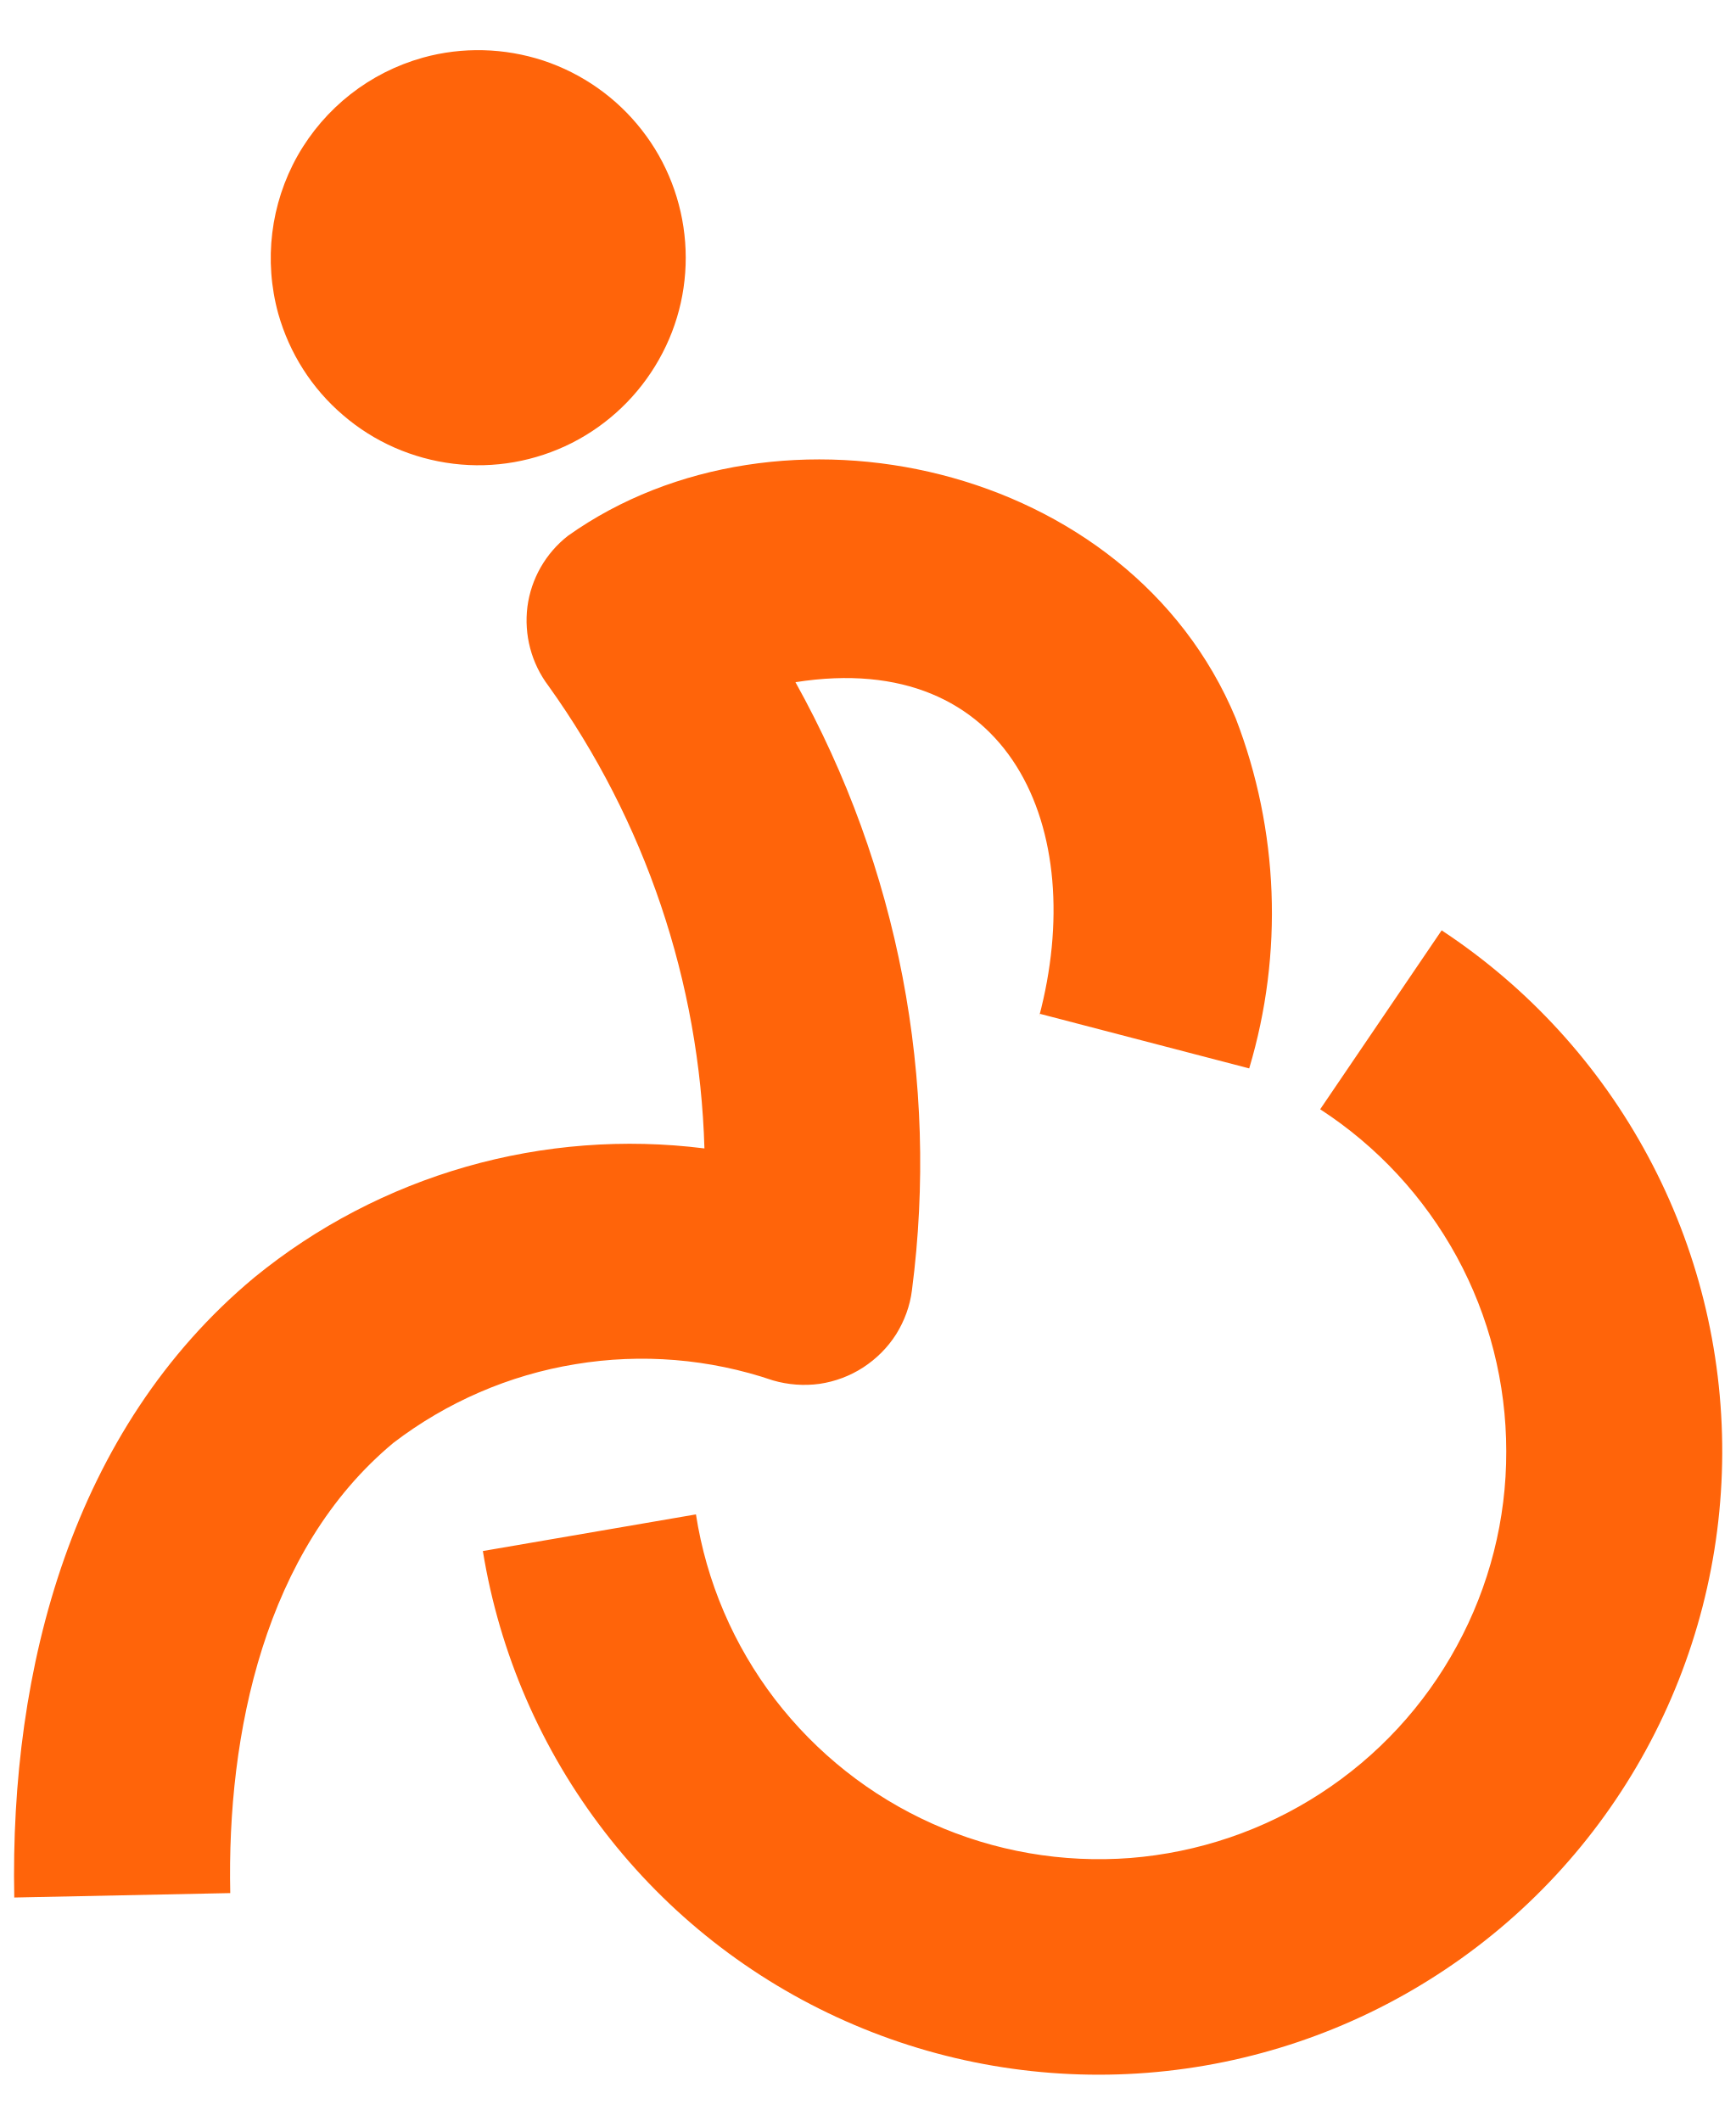
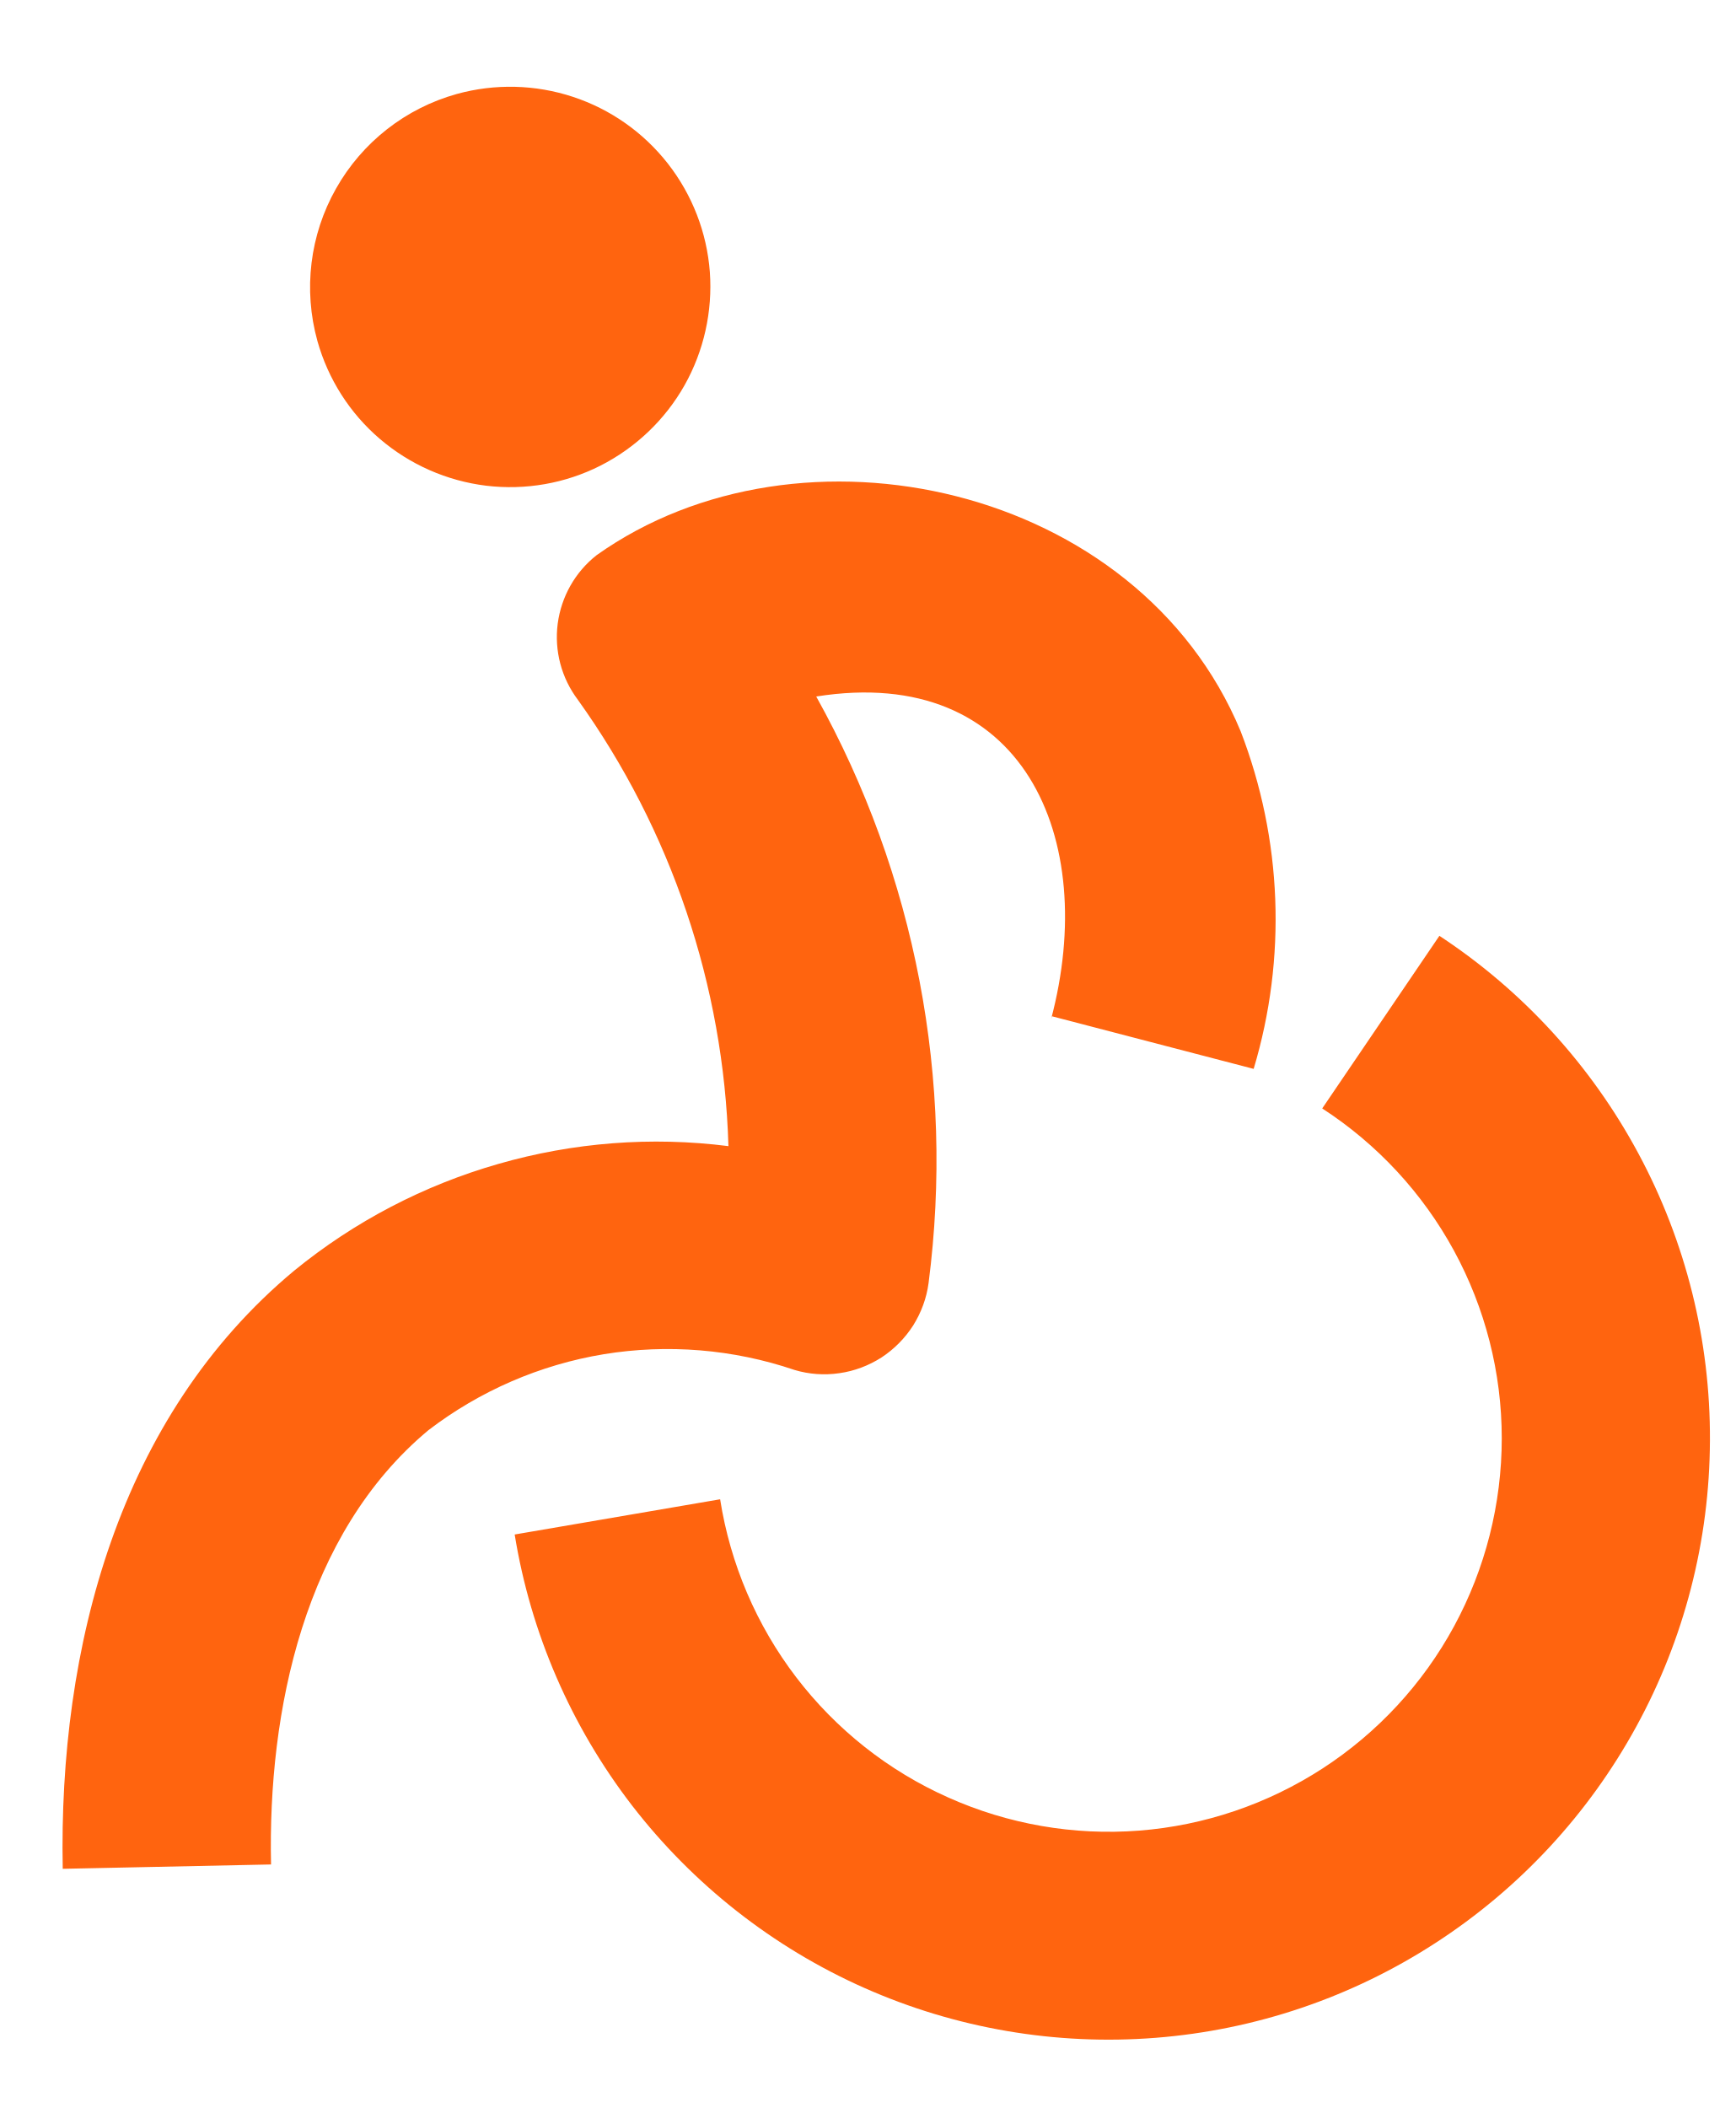
- <svg xmlns="http://www.w3.org/2000/svg" width="9" height="11" viewBox="0 0 9 11" fill="none">
-   <path d="M5.388 5.274C5.648 4.298 5.238 3.362 4.125 3.538C4.659 4.498 4.871 5.603 4.729 6.692C4.719 6.773 4.69 6.851 4.647 6.92C4.603 6.989 4.545 7.047 4.476 7.092C4.408 7.136 4.331 7.165 4.25 7.177C4.169 7.188 4.087 7.182 4.008 7.159C3.679 7.047 3.327 7.018 2.984 7.075C2.64 7.131 2.316 7.272 2.04 7.483C1.373 8.038 1.176 8.99 1.194 9.818L0.074 9.841C0.05 8.653 0.375 7.411 1.319 6.625C1.642 6.361 2.016 6.166 2.417 6.051C2.819 5.936 3.239 5.904 3.653 5.956C3.628 5.093 3.346 4.258 2.844 3.557C2.755 3.439 2.717 3.292 2.735 3.147C2.754 3.001 2.83 2.869 2.945 2.779C4.04 2 5.855 2.397 6.408 3.725C6.632 4.306 6.656 4.945 6.478 5.541L5.393 5.258L5.388 5.274ZM2.193 0.299C2.398 0.242 2.615 0.248 2.817 0.314C3.019 0.381 3.197 0.506 3.328 0.674C3.459 0.841 3.537 1.044 3.553 1.256C3.569 1.468 3.522 1.68 3.417 1.865C3.312 2.051 3.155 2.201 2.966 2.297C2.776 2.393 2.562 2.431 2.351 2.405C2.139 2.379 1.94 2.292 1.779 2.153C1.617 2.015 1.501 1.832 1.443 1.627C1.367 1.351 1.403 1.057 1.543 0.808C1.684 0.559 1.917 0.376 2.193 0.299ZM7.476 4.825C7.925 5.121 8.293 5.524 8.547 5.998C8.801 6.471 8.933 7.001 8.931 7.539C8.929 8.076 8.793 8.605 8.535 9.077C8.277 9.549 7.906 9.949 7.454 10.241C7.003 10.533 6.486 10.708 5.95 10.75C5.414 10.792 4.876 10.7 4.385 10.482C3.893 10.264 3.464 9.927 3.136 9.501C2.807 9.075 2.59 8.574 2.504 8.044L3.609 7.854C3.663 8.203 3.804 8.532 4.018 8.812C4.233 9.092 4.513 9.314 4.835 9.458C5.157 9.602 5.51 9.663 5.862 9.636C6.213 9.608 6.553 9.493 6.848 9.301C7.144 9.109 7.387 8.846 7.555 8.536C7.724 8.226 7.812 7.879 7.811 7.527C7.811 7.174 7.723 6.827 7.554 6.517C7.385 6.208 7.142 5.945 6.846 5.753L7.476 4.825Z" fill="#FF640A" />
+ <svg xmlns="http://www.w3.org/2000/svg" width="14" height="17" viewBox="0 0 14 17" fill="none">
+   <path d="M8.477 8.22C8.866 6.757 8.252 5.352 6.583 5.617C7.384 7.056 7.701 8.714 7.489 10.348C7.473 10.469 7.43 10.585 7.365 10.689C7.299 10.792 7.212 10.88 7.11 10.947C7.007 11.013 6.891 11.057 6.77 11.074C6.648 11.092 6.525 11.083 6.408 11.048C5.913 10.88 5.385 10.837 4.87 10.921C4.355 11.006 3.869 11.217 3.455 11.534C2.455 12.367 2.159 13.795 2.186 15.036L0.506 15.071C0.471 13.289 0.957 11.425 2.373 10.247C2.858 9.851 3.419 9.558 4.021 9.386C4.623 9.213 5.253 9.164 5.875 9.243C5.837 7.949 5.414 6.696 4.661 5.644C4.528 5.468 4.47 5.248 4.498 5.03C4.527 4.811 4.639 4.613 4.812 4.477C6.454 3.31 9.178 3.905 10.006 5.897C10.342 6.768 10.379 7.726 10.111 8.62L8.485 8.196L8.477 8.22ZM3.684 0.758C3.992 0.673 4.318 0.681 4.621 0.781C4.924 0.881 5.19 1.068 5.387 1.32C5.583 1.571 5.701 1.875 5.725 2.193C5.748 2.511 5.677 2.83 5.521 3.107C5.364 3.385 5.128 3.61 4.843 3.755C4.559 3.899 4.238 3.955 3.921 3.917C3.604 3.878 3.306 3.747 3.063 3.539C2.821 3.332 2.646 3.057 2.56 2.75C2.445 2.336 2.499 1.894 2.71 1.521C2.921 1.147 3.271 0.873 3.684 0.758ZM11.609 7.547C12.283 7.99 12.835 8.595 13.216 9.306C13.597 10.016 13.795 10.811 13.791 11.617C13.788 12.424 13.584 13.217 13.197 13.924C12.81 14.632 12.253 15.232 11.576 15.67C10.899 16.109 10.124 16.371 9.32 16.434C8.516 16.497 7.709 16.359 6.972 16.032C6.235 15.705 5.591 15.199 5.098 14.561C4.606 13.922 4.28 13.171 4.151 12.375L5.808 12.091C5.89 12.613 6.101 13.107 6.422 13.527C6.744 13.948 7.165 14.281 7.648 14.496C8.131 14.712 8.66 14.804 9.188 14.763C9.715 14.722 10.224 14.549 10.668 14.261C11.111 13.973 11.476 13.579 11.728 13.114C11.98 12.649 12.112 12.128 12.112 11.599C12.112 11.07 11.979 10.55 11.726 10.085C11.473 9.621 11.108 9.227 10.664 8.939L11.609 7.547Z" fill="#FF640F" />
</svg>
